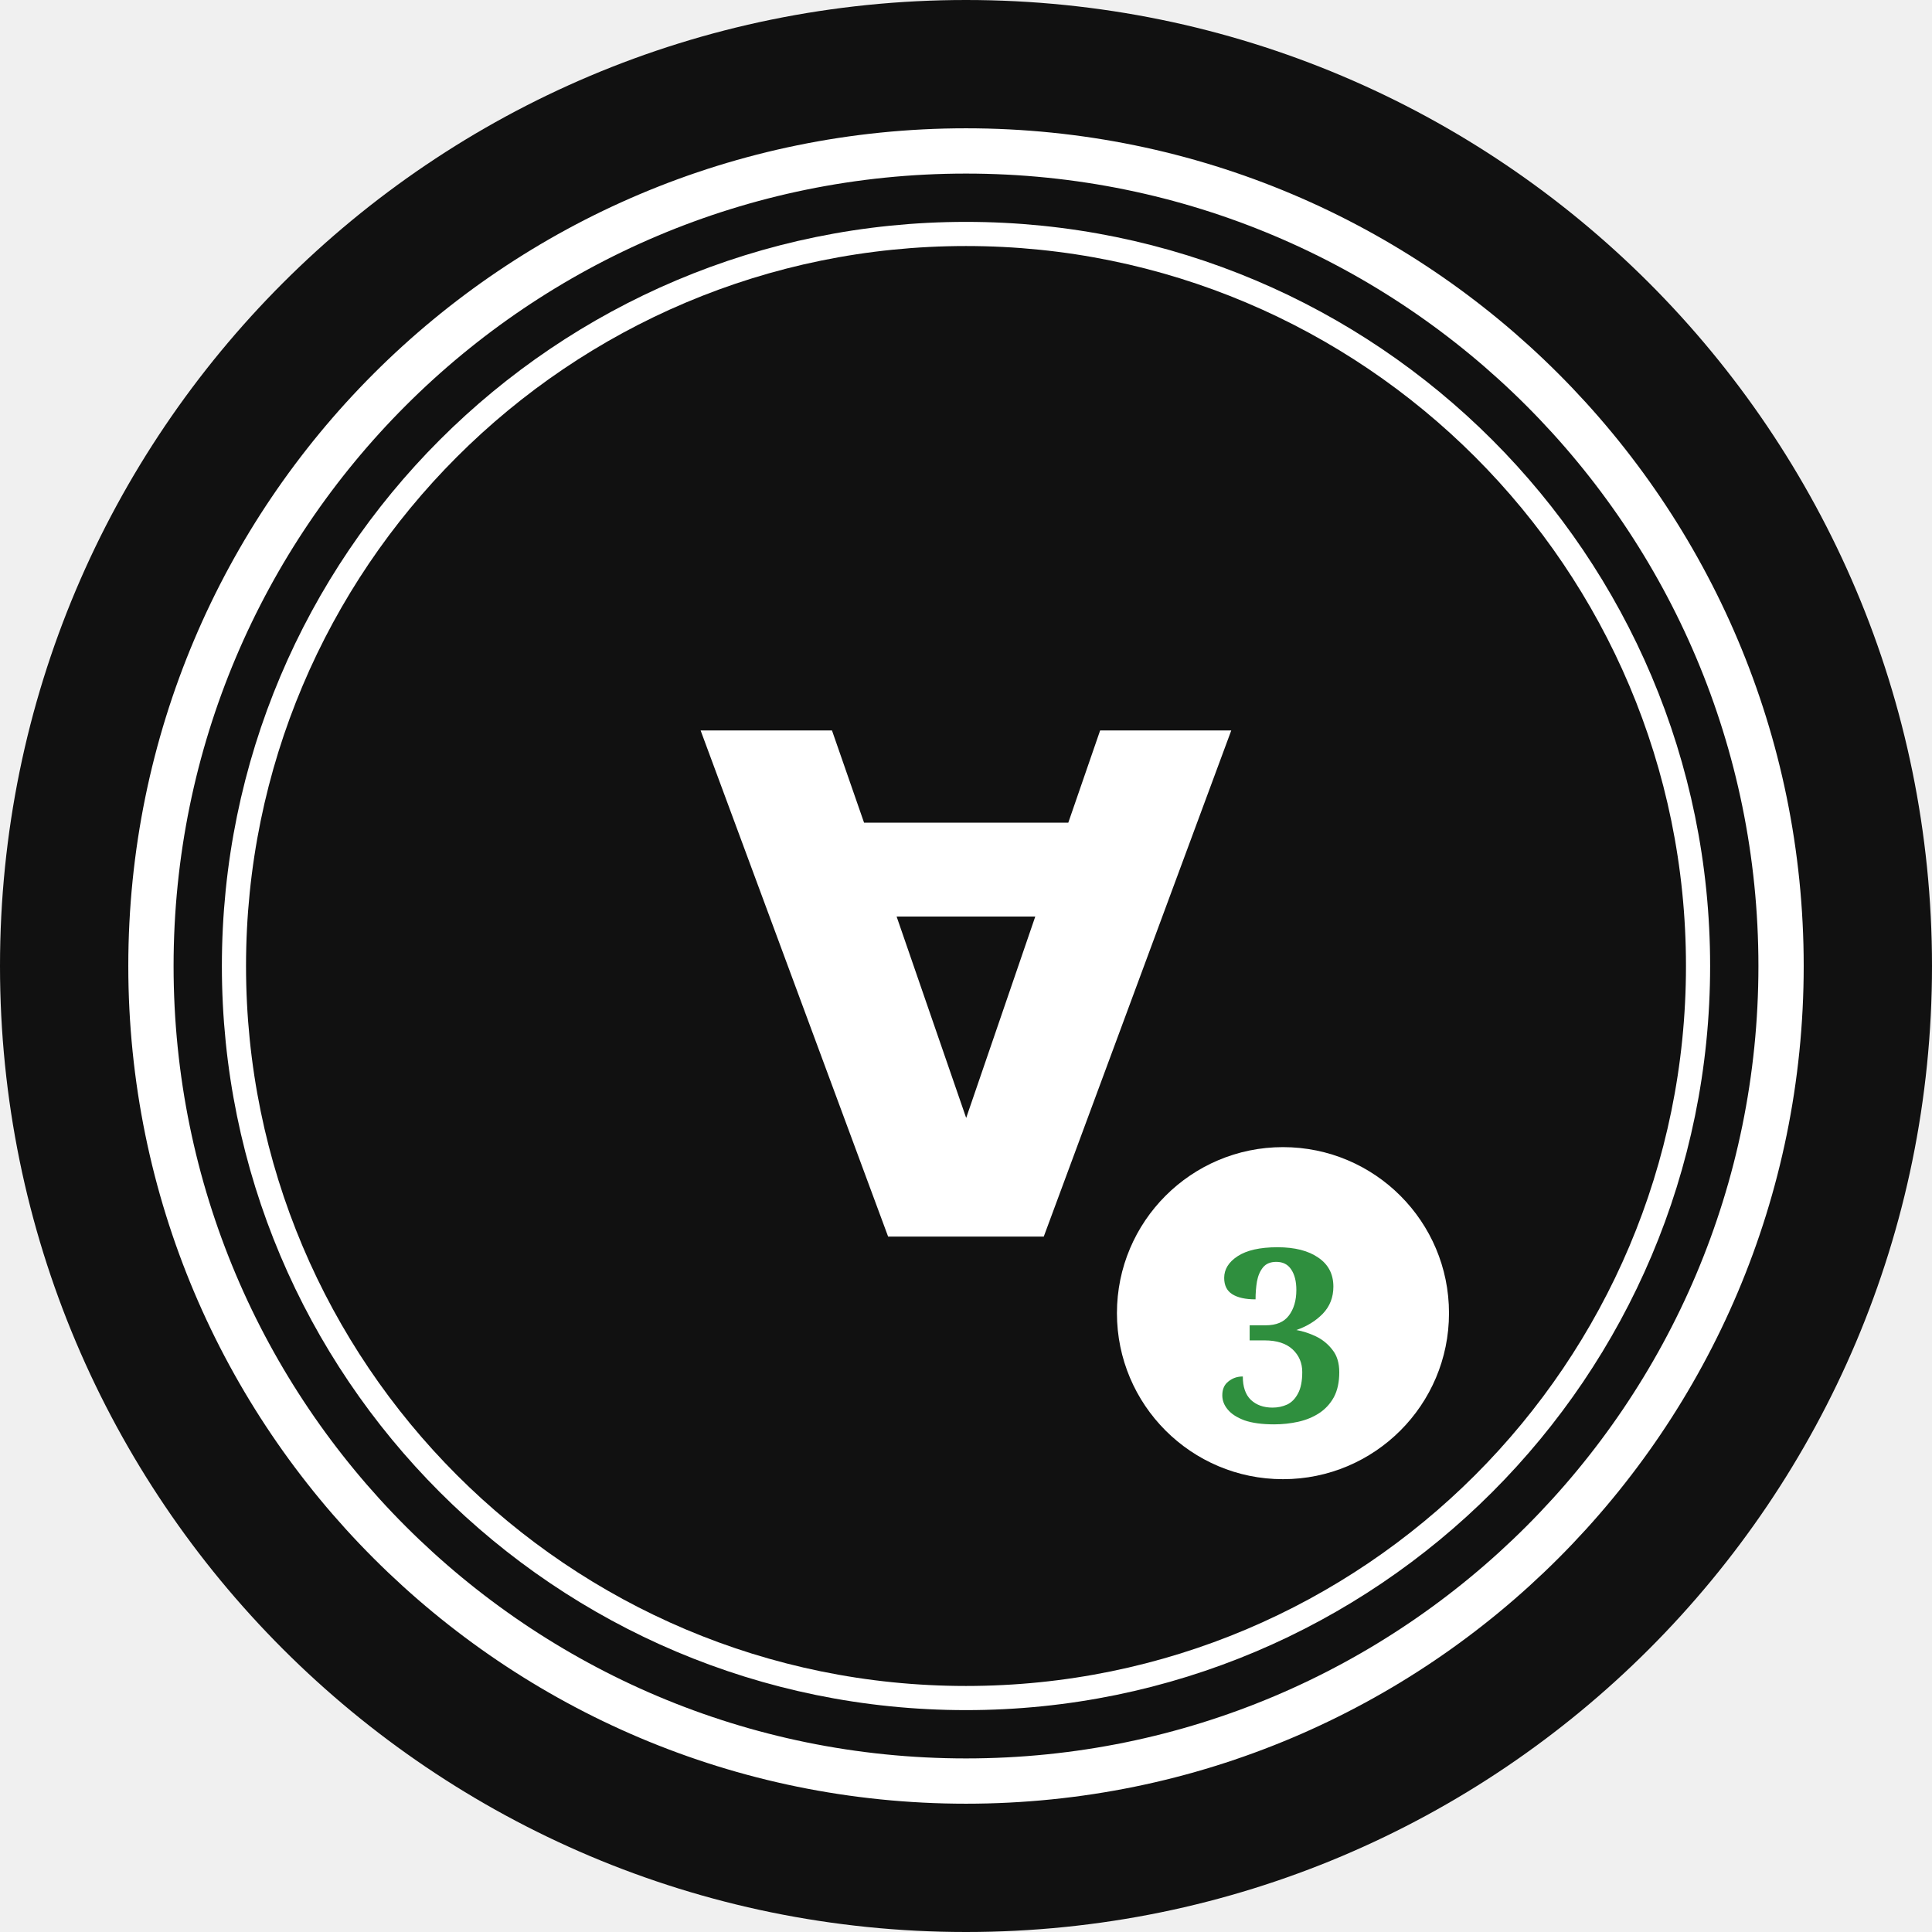
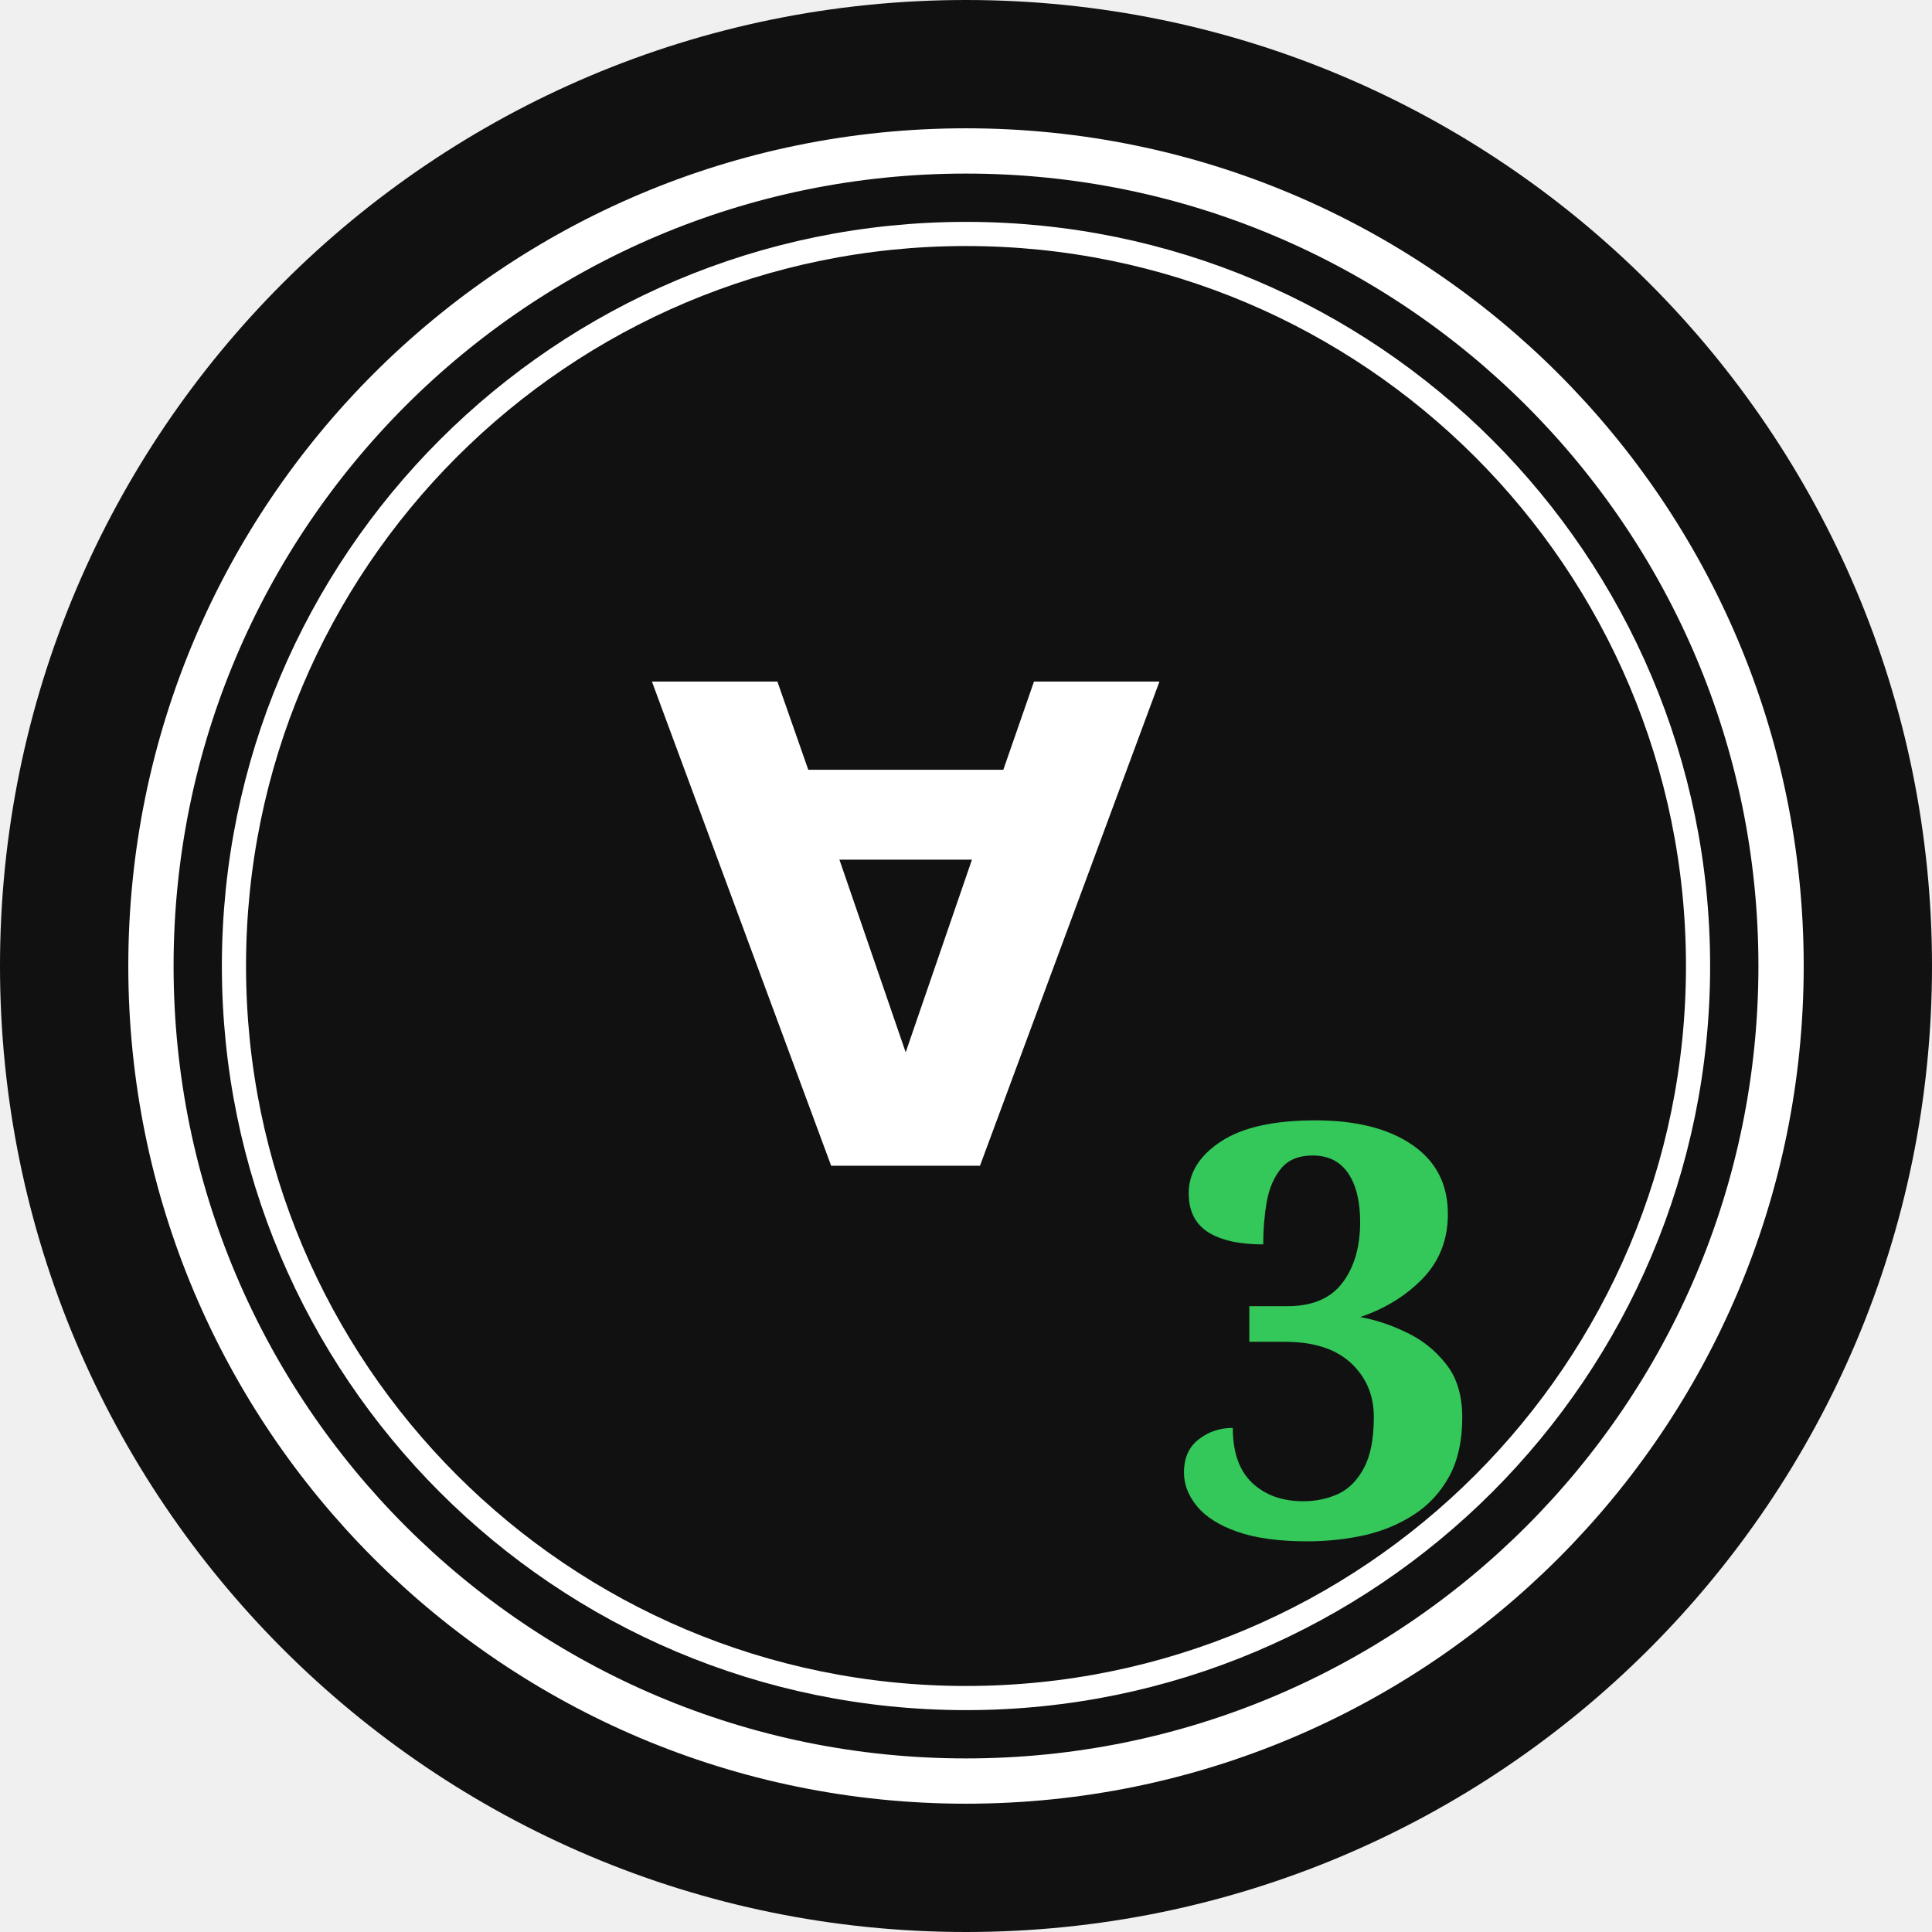
<svg xmlns="http://www.w3.org/2000/svg" viewBox="0 0 128 128">
  <circle cx="64" cy="64" r="64" fill="#111111" />
  <circle cx="64" cy="64" r="54" fill="none" stroke="#ffffff" stroke-width="3" />
  <circle cx="64" cy="64" r="48.5" fill="none" stroke="#ffffff" stroke-width="1.6" />
-   <text x="64" y="66" text-anchor="middle" dominant-baseline="central" font-family="system-ui, 'DejaVu Sans', sans-serif" font-weight="800" font-size="46" fill="#ffffff">∀</text>
-   <circle cx="85" cy="87" r="11" fill="#ffffff" />
-   <text x="85" y="88" text-anchor="middle" dominant-baseline="central" font-family="Georgia, serif" font-weight="800" font-size="16" fill="#2f8f3e">3</text>
+   <text x="60" y="62" text-anchor="middle" dominant-baseline="central" font-family="system-ui, 'DejaVu Sans', sans-serif" font-weight="800" font-size="44" fill="#ffffff">∀</text>
+   <text x="88" y="87" text-anchor="middle" dominant-baseline="central" font-family="Georgia, serif" font-weight="800" font-size="38" fill="#34c759">3</text>
</svg>
